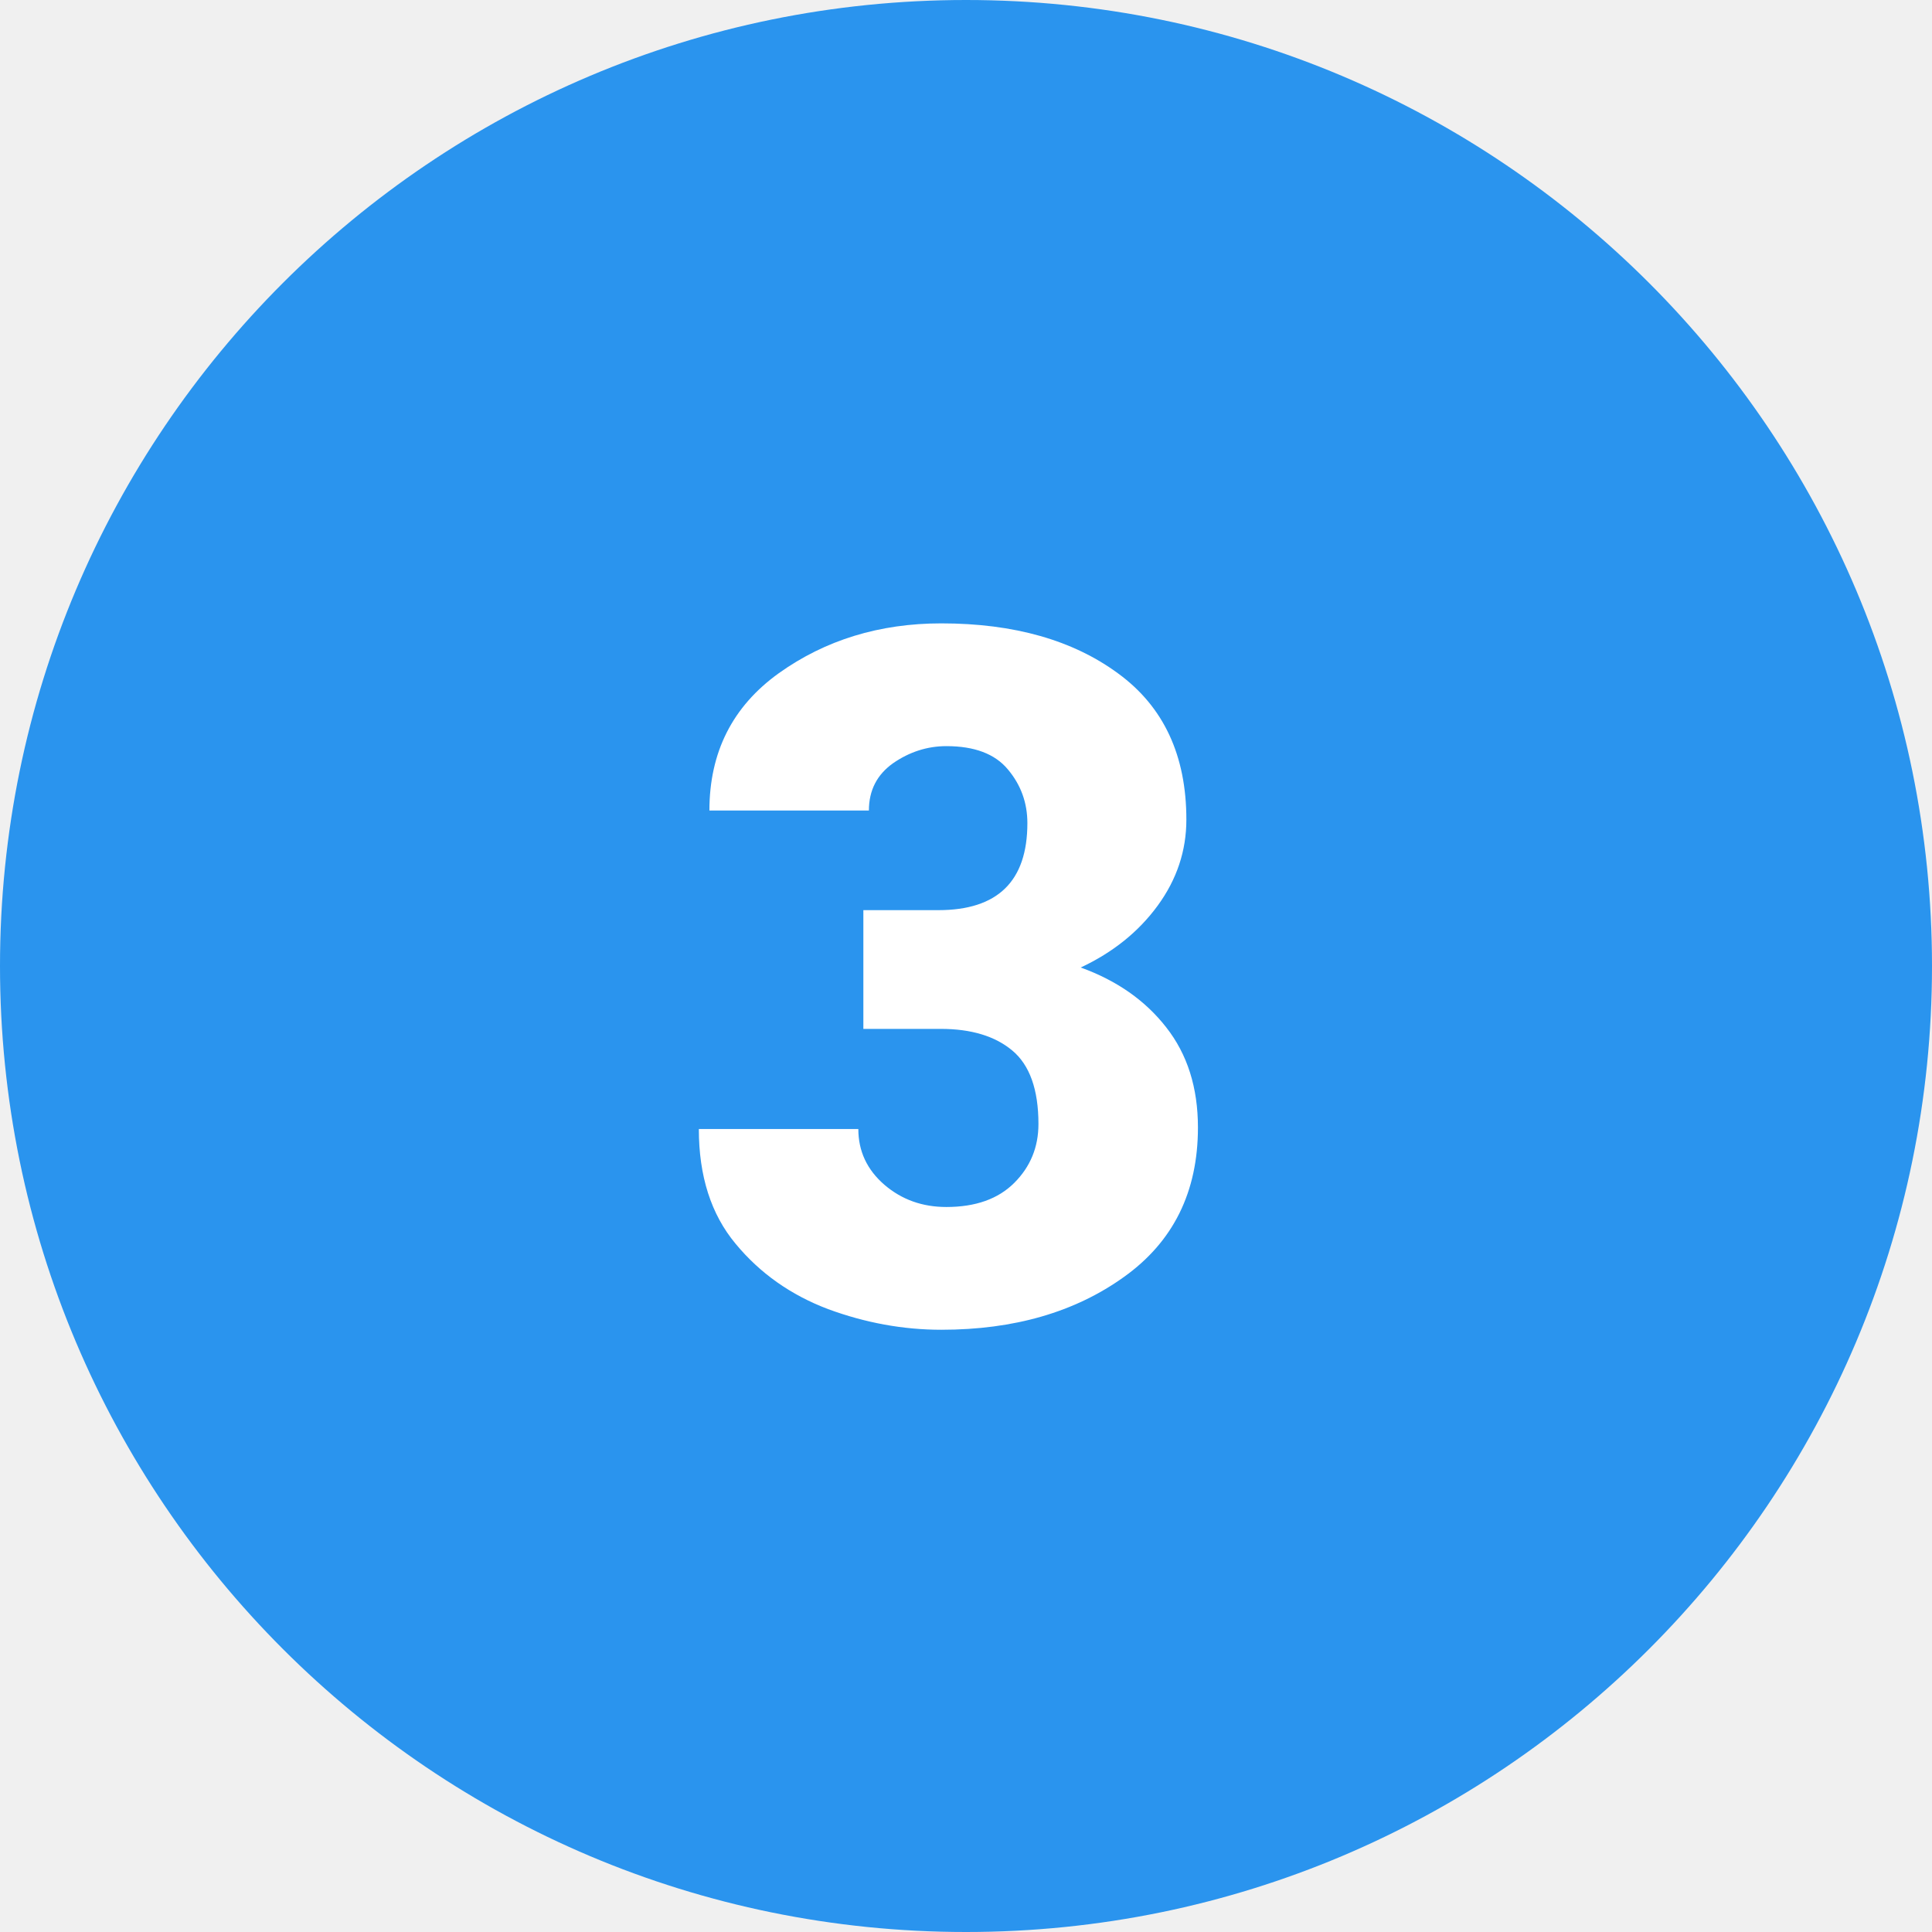
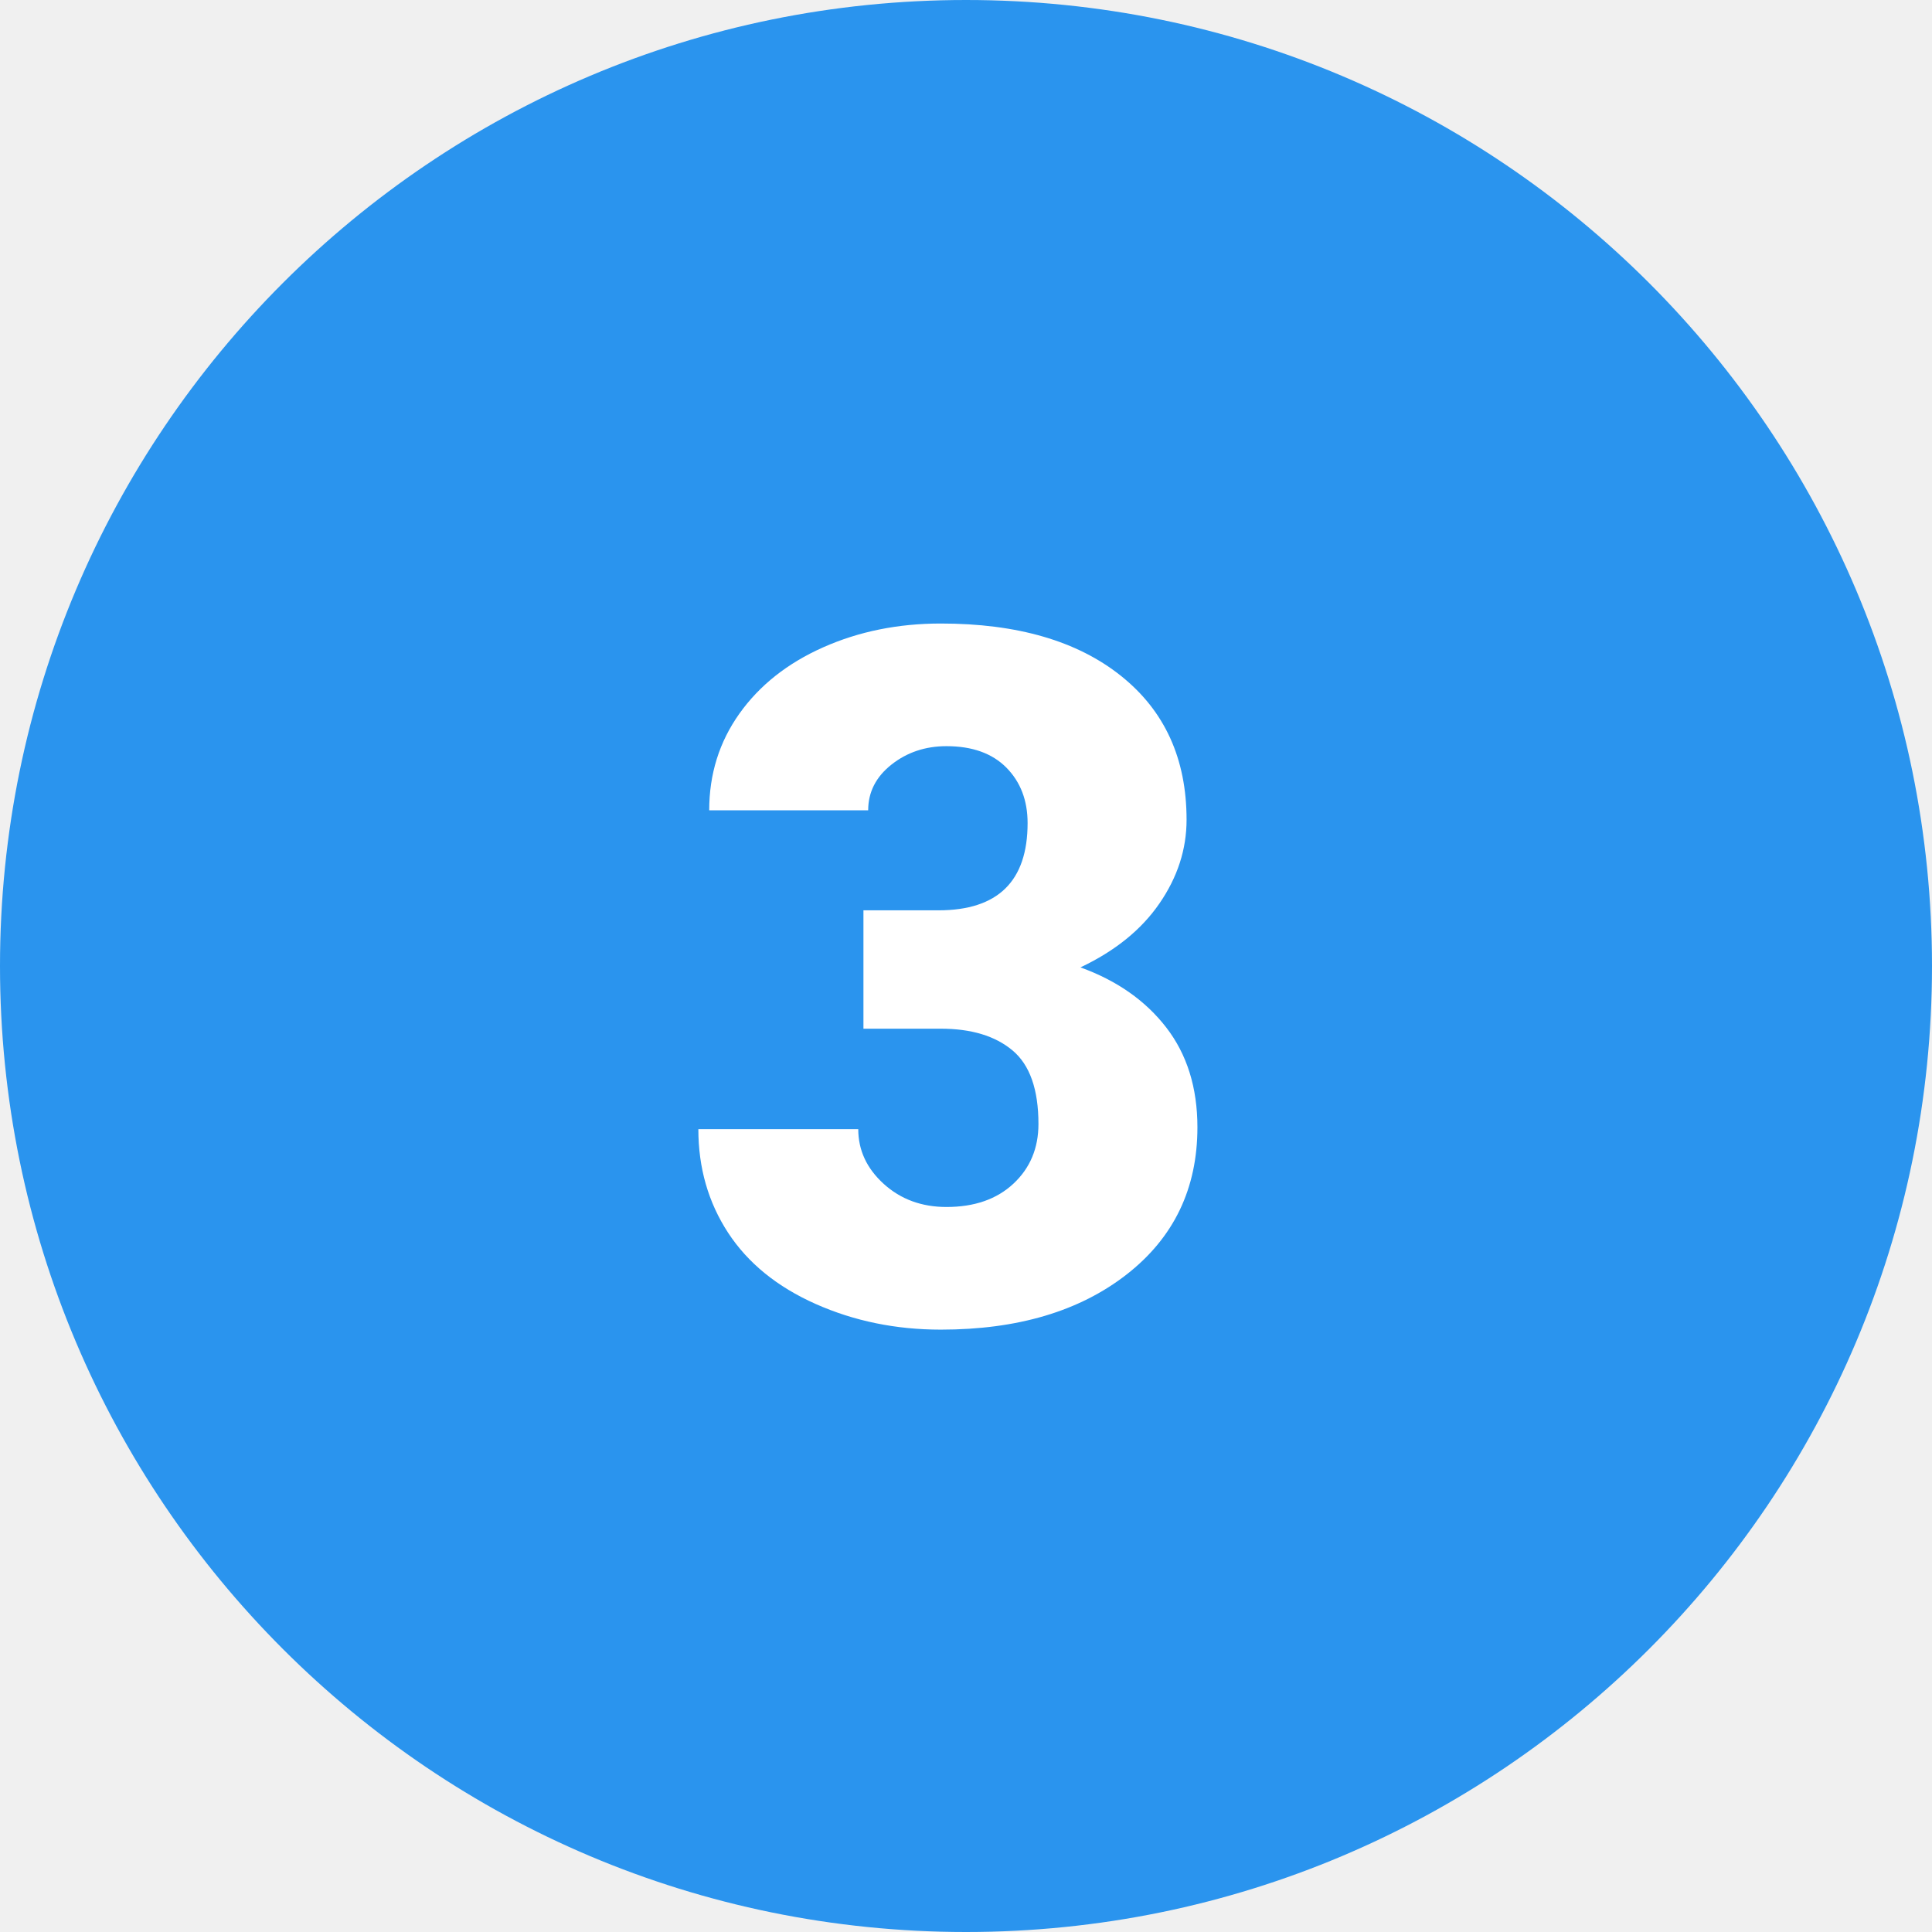
- <svg xmlns="http://www.w3.org/2000/svg" width="60" height="60" viewBox="0 0 60 60">
-   <g id="Grupo_55869" data-name="Grupo 55869" transform="translate(-311 -26961)">
-     <circle id="Elipse_1378" data-name="Elipse 1378" cx="30" cy="30" r="30" transform="translate(311 26961)" fill="#2a94ee" />
-     <text id="_3" data-name="3" transform="translate(332 26973)" fill="#fff" font-size="30" font-family="Roboto-Black, Roboto" font-weight="800">
-       <tspan x="0" y="29">3</tspan>
-     </text>
+ <svg xmlns="http://www.w3.org/2000/svg" width="100%" height="100%" viewBox="0 0 60 60" version="1.1" xml:space="preserve" style="fill-rule:evenodd;clip-rule:evenodd;stroke-linejoin:round;stroke-miterlimit:2;">
+   <g id="Grupo_55869">
+     <circle id="Elipse_1378" cx="30" cy="30" r="30" style="fill:#2a94ee;" />
+     <g id="_3">
+       <path d="M26.815,28.271l2.33,-0c1.845,-0 2.768,-0.904 2.768,-2.71c0,-0.704 -0.22,-1.277 -0.659,-1.722c-0.44,-0.444 -1.06,-0.666 -1.86,-0.666c-0.655,-0 -1.224,0.19 -1.707,0.571c-0.483,0.381 -0.725,0.855 -0.725,1.421l-4.937,0c0,-1.123 0.313,-2.124 0.938,-3.003c0.625,-0.879 1.492,-1.565 2.6,-2.058c1.108,-0.493 2.327,-0.74 3.655,-0.74c2.373,0 4.238,0.542 5.595,1.626c1.358,1.084 2.037,2.573 2.037,4.468c-0,0.918 -0.281,1.785 -0.843,2.6c-0.561,0.816 -1.379,1.477 -2.453,1.985c1.133,0.41 2.021,1.033 2.666,1.868c0.644,0.835 0.967,1.867 0.967,3.098c-0,1.904 -0.733,3.428 -2.198,4.57c-1.465,1.143 -3.388,1.714 -5.771,1.714c-1.397,-0 -2.693,-0.266 -3.889,-0.798c-1.197,-0.533 -2.102,-1.27 -2.718,-2.212c-0.615,-0.943 -0.923,-2.014 -0.923,-3.216l4.966,0c0,0.655 0.264,1.221 0.791,1.7c0.528,0.478 1.177,0.717 1.949,0.717c0.869,0 1.562,-0.241 2.08,-0.725c0.517,-0.483 0.776,-1.101 0.776,-1.853c0,-1.074 -0.269,-1.836 -0.806,-2.285c-0.537,-0.449 -1.279,-0.674 -2.226,-0.674l-2.403,0l0,-3.676Z" style="fill:#fff;fill-rule:nonzero;" />
+     </g>
  </g>
</svg>
